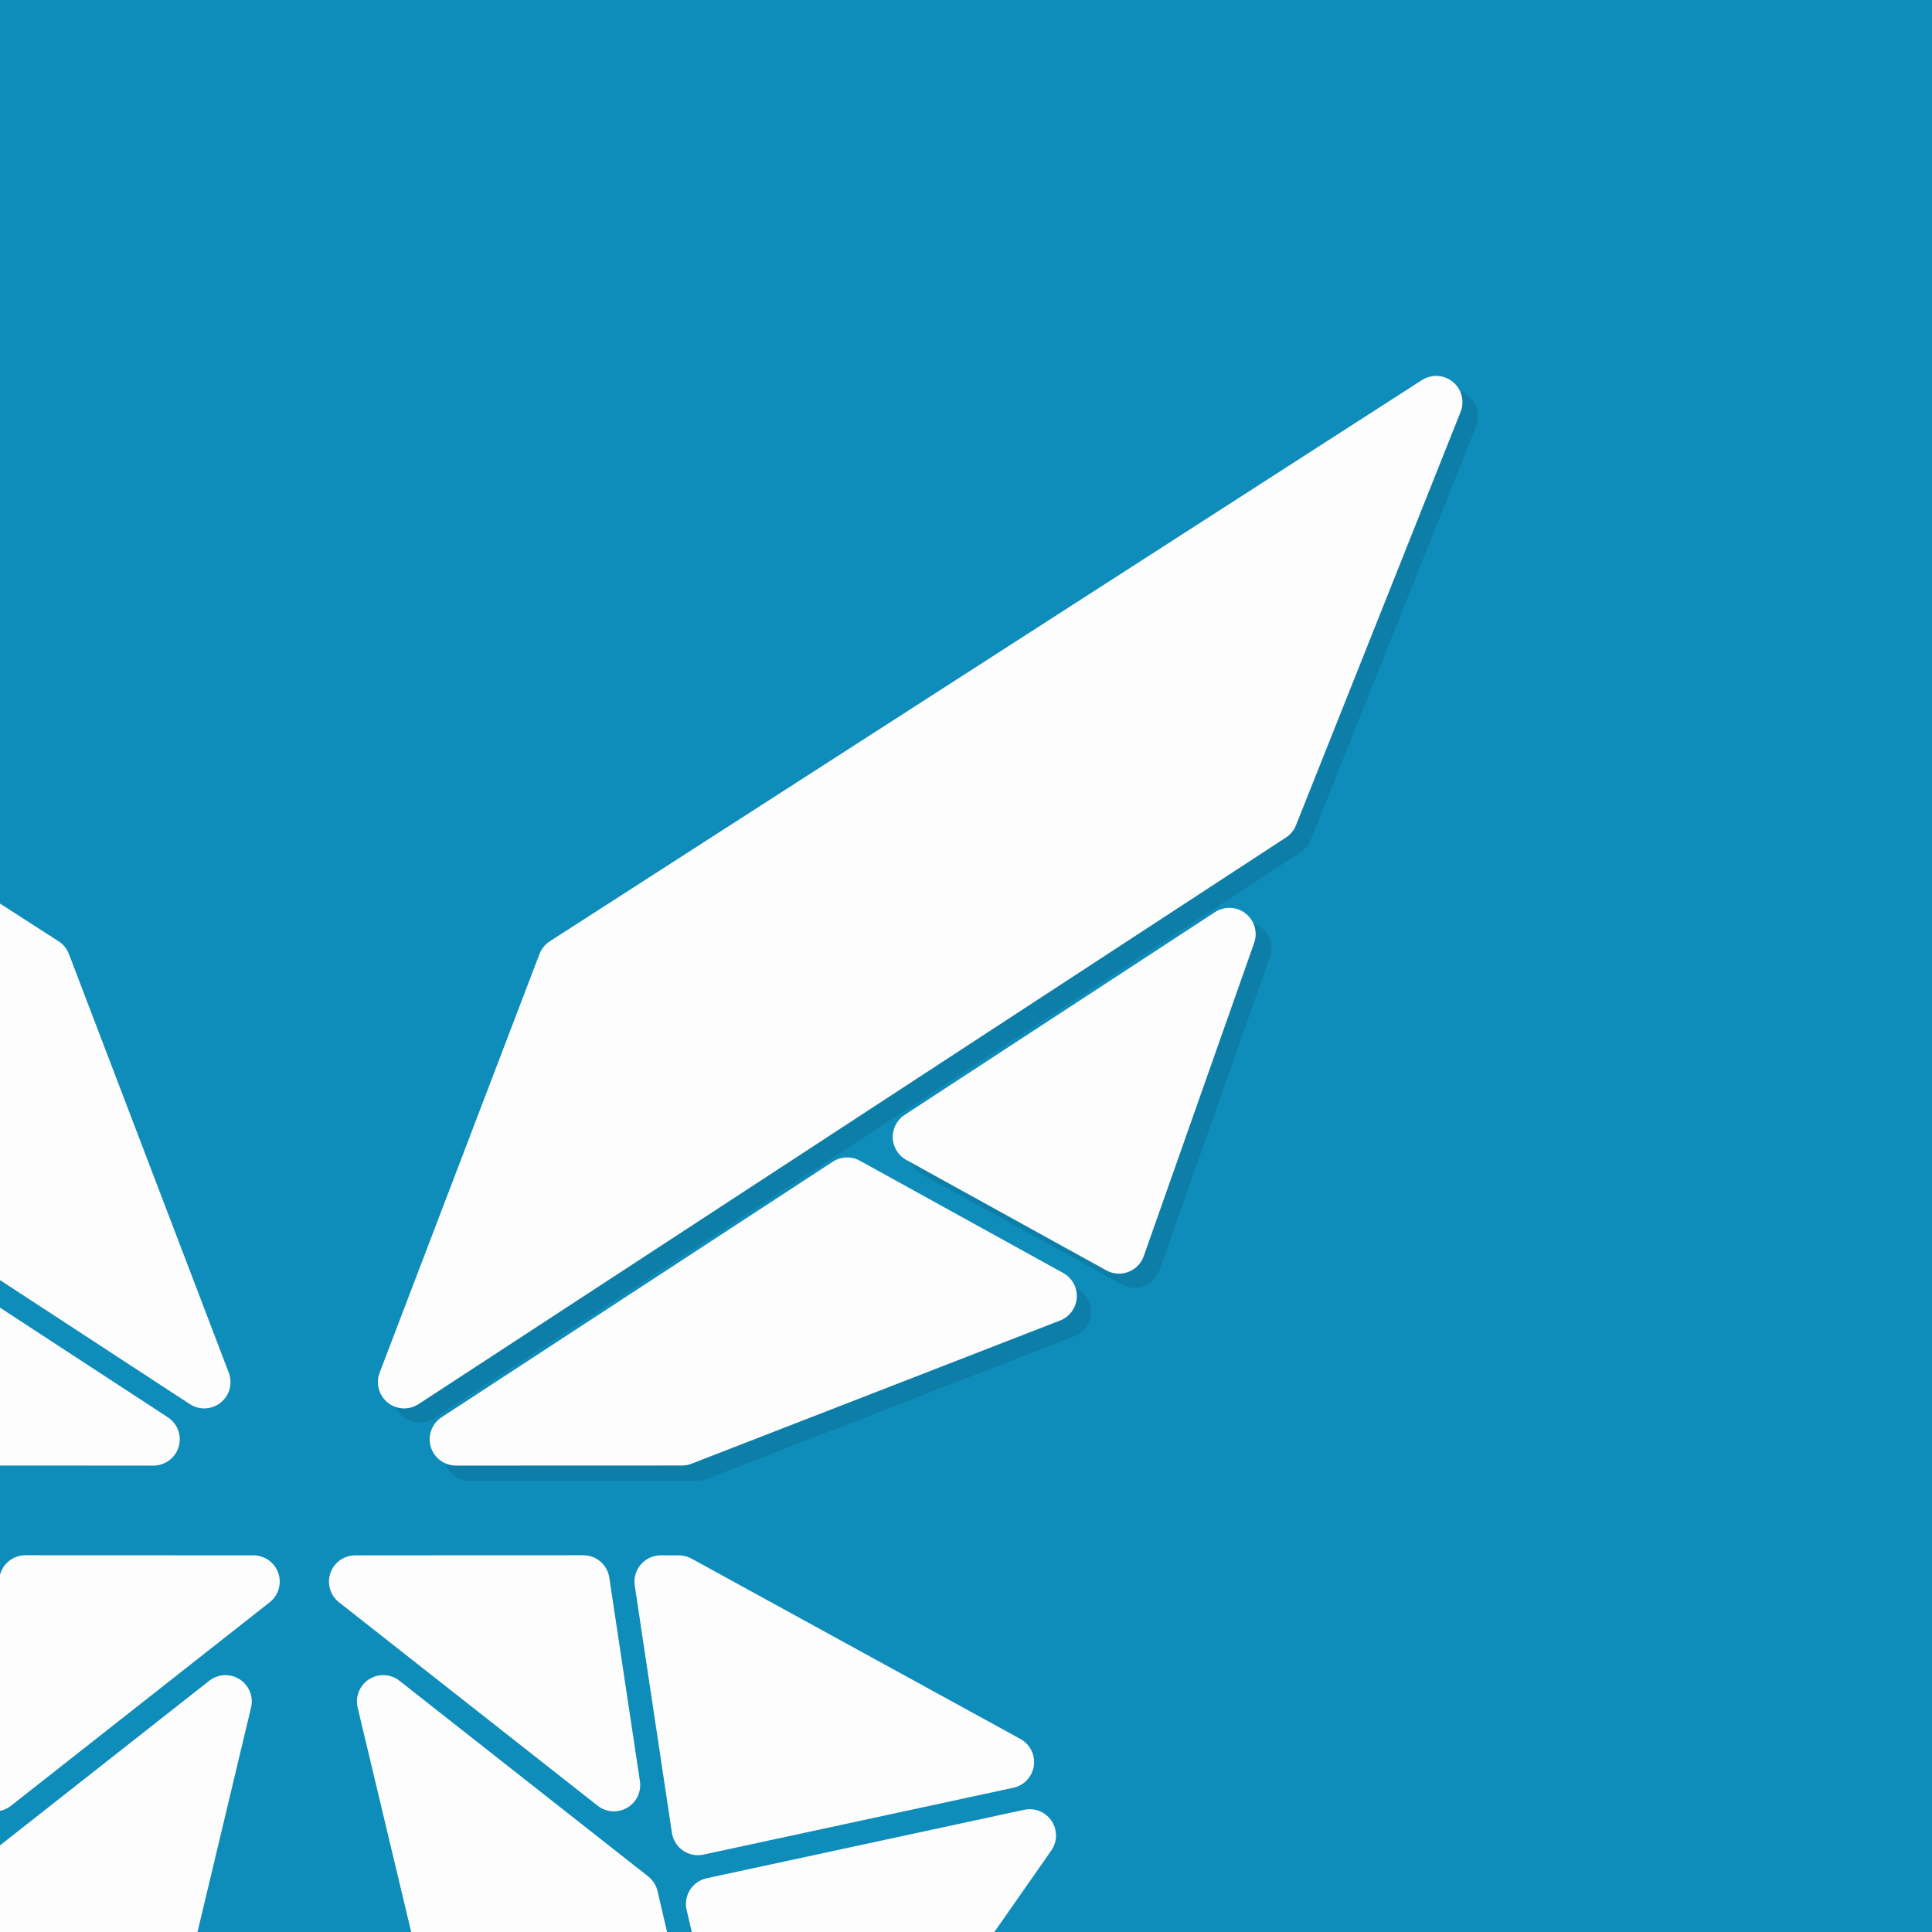
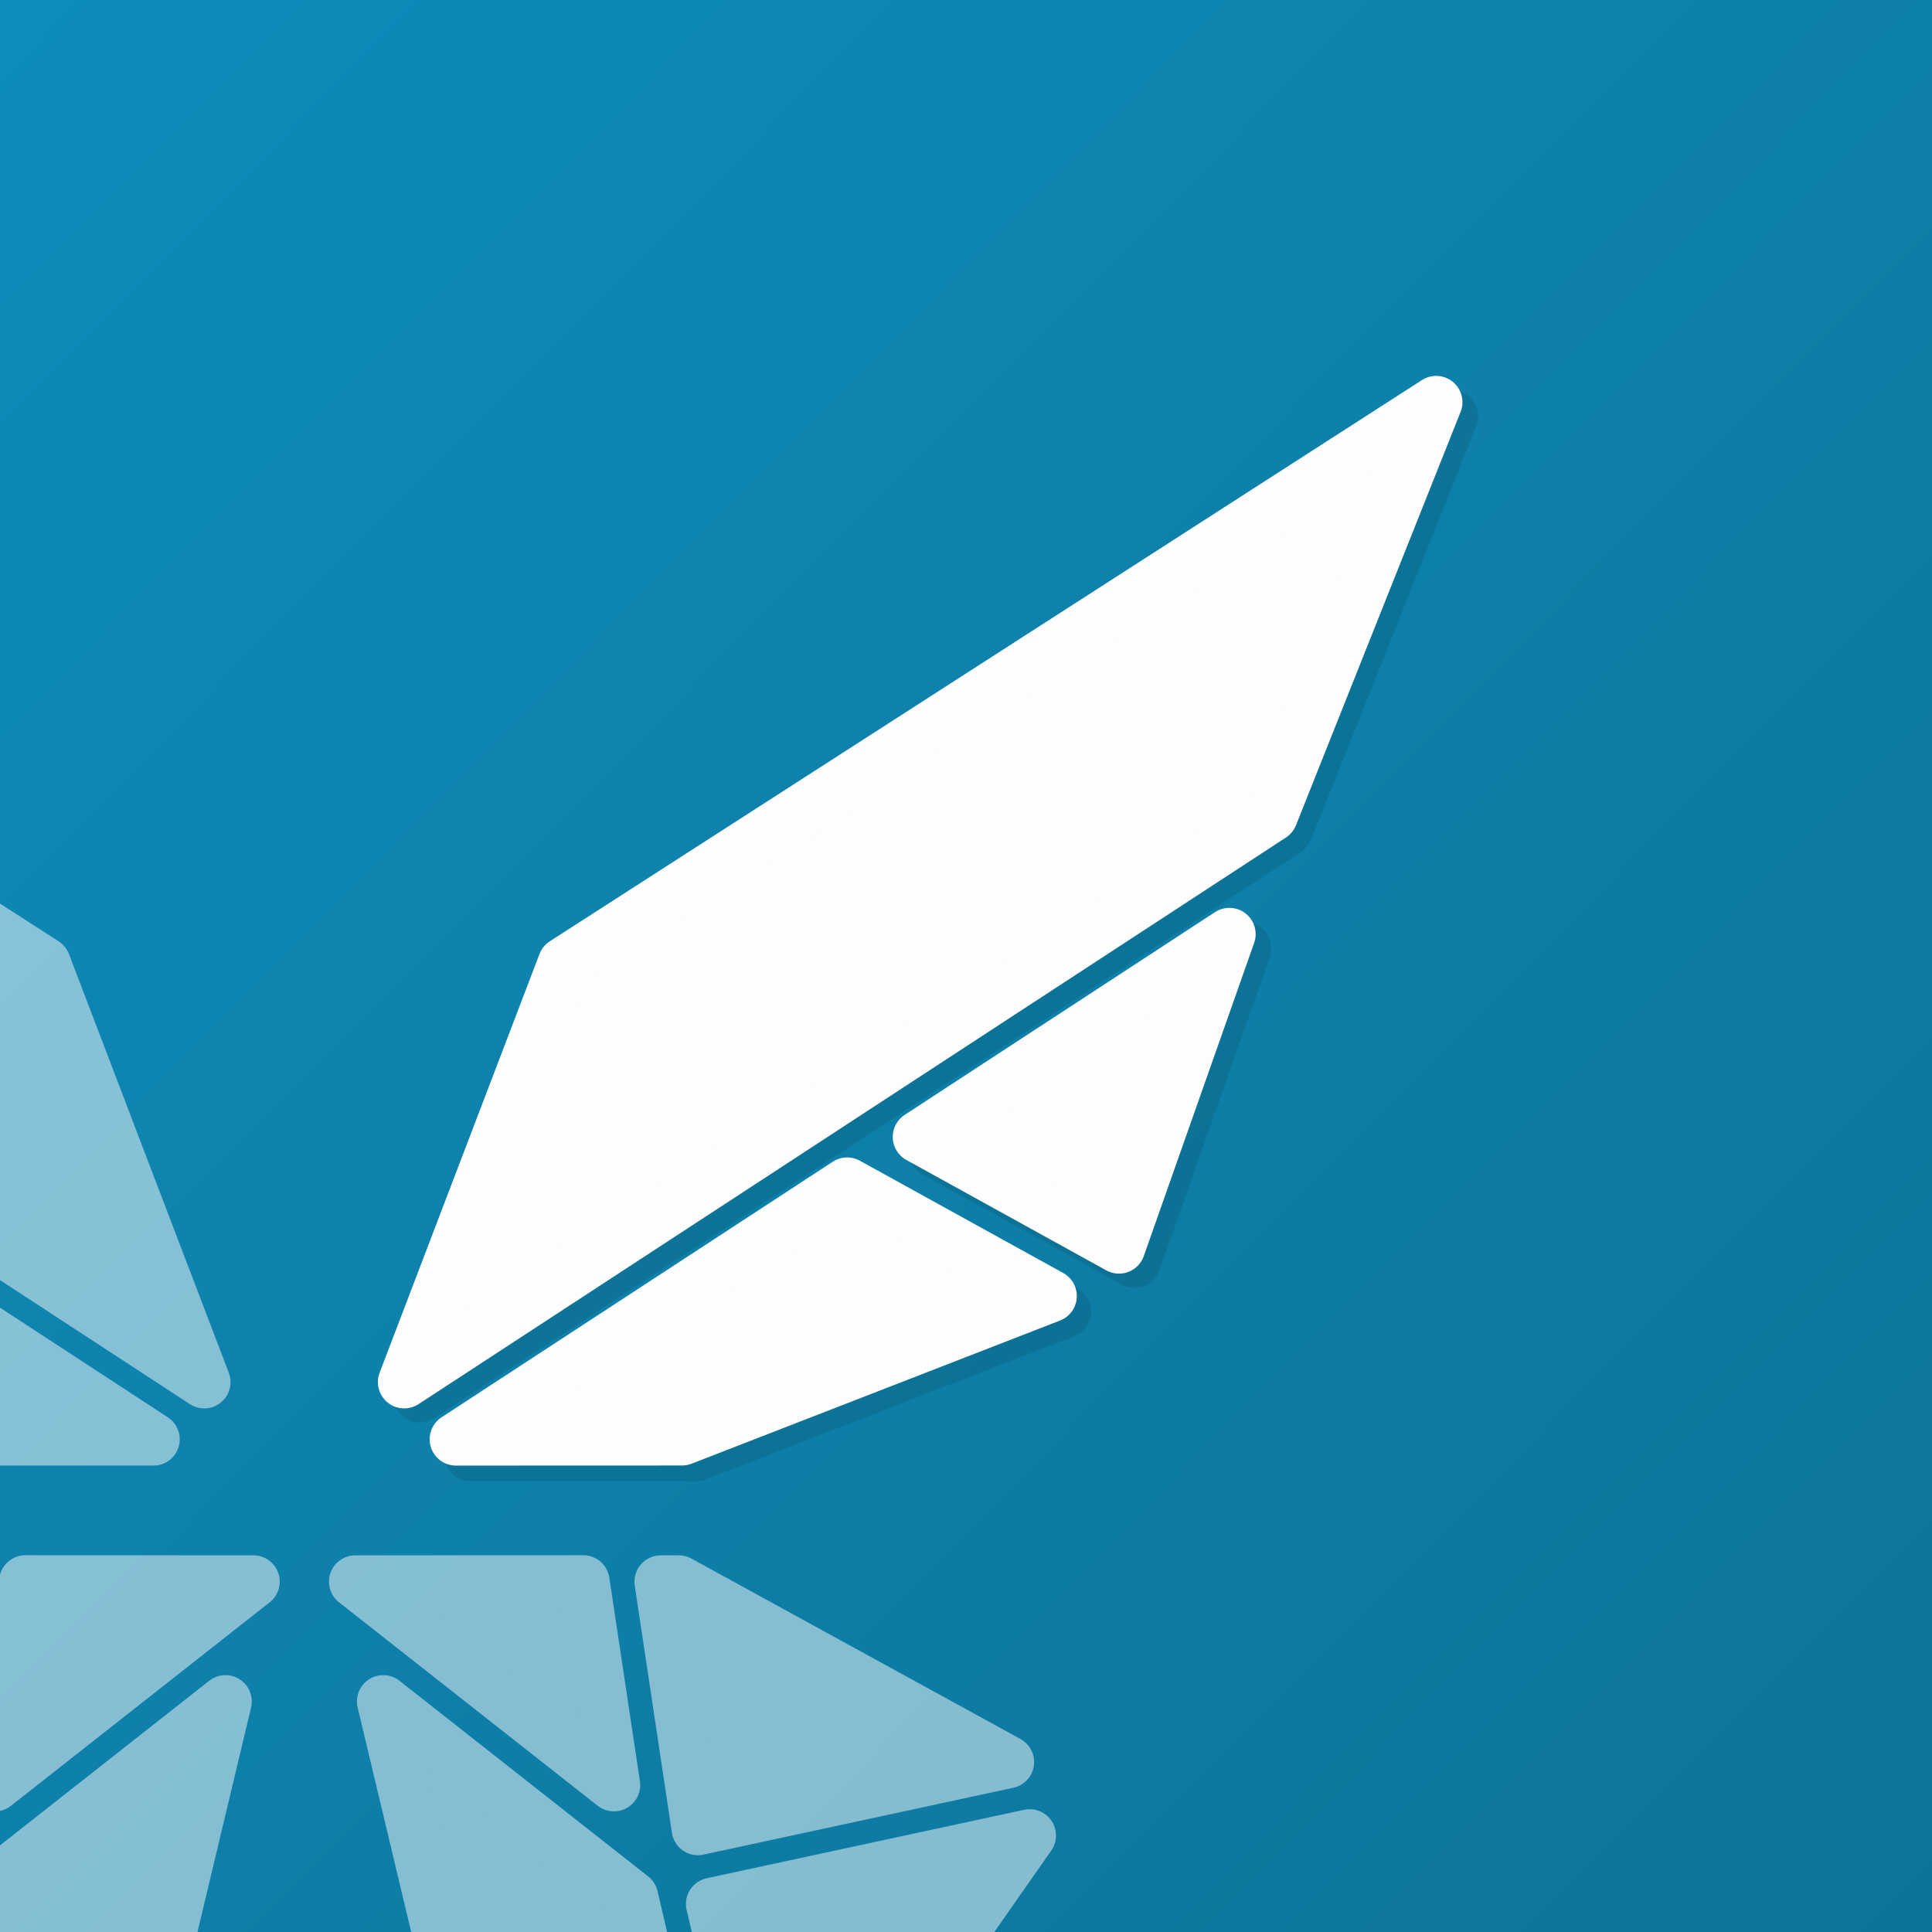
<svg xmlns="http://www.w3.org/2000/svg" height="512" width="512" version="1.1" viewBox="0 0 135.467 135.467">
  <defs>
+     <style type="text/css">.fil0 {fill:black}</style>
    <linearGradient id="a" y2="396.5" gradientUnits="userSpaceOnUse" x2="177.5" gradientTransform="translate(-8.247e-7 -.00000451)" y1="263" x1="42.5">
      <stop stop-color="#0e8cba" offset="0" />
      <stop stop-color="#0d7499" offset="1" />
    </linearGradient>
  </defs>
-   <rect height="512" width="512" y="0" x="0" fill="url(#a)" />
  <g transform="translate(-42.5 -261.8)">
-     <path stroke-linejoin="round" opacity=".1" d="m144.3 291-11.6 29-60.77 39.7 11.21-29.3z" stroke="#000" stroke-width="3.687" />
-     <path stroke-linejoin="round" opacity=".1" d="m129.8 328.3-7.74 21.96-14.02-7.742z" stroke="#000" stroke-width="3.687" />
-     <path stroke-linejoin="round" opacity=".1" d="m102.9 345.9 14.26 7.874-25.84 10.04-15.85 0.006z" stroke="#000" stroke-width="3.687" />
-     <path stroke-linejoin="round" d="m67.41 372.7 15.99-0.006 2.146 14.27z" stroke="#fdfdfd" stroke-width="3.687" fill="#fdfdfd" />
-     <path stroke-linejoin="round" d="m88.83 372.7 1.266-0 23.07 12.65-21.73 4.688z" stroke="#fdfdfd" stroke-width="3.687" fill="#fdfdfd" />
-     <path stroke-linejoin="round" d="m69.37 381.1 17.44 13.72 6.226 26.71-0.057 0.088-16.98-12.73z" stroke="#fdfdfd" stroke-width="3.687" fill="#fdfdfd" />
-     <path stroke-linejoin="round" d="m114.7 390.5-17.53 25.1-4.73-20.3z" stroke="#fdfdfd" stroke-width="3.687" fill="#fdfdfd" />
-     <path stroke-linejoin="round" d="m143.2 290-11.54 28.98-60.82 39.73 11.21-29.36z" stroke="#fdfdfd" stroke-width="3.687" fill="#fdfdfd" />
-     <path stroke-linejoin="round" d="m128.7 327.3-7.74 21.96-14.02-7.742z" stroke="#fdfdfd" stroke-width="3.687" fill="#fdfdfd" />
-     <path stroke-linejoin="round" d="m101.9 344.8 14.26 7.874-25.84 10.04-15.85 0.006z" stroke="#fdfdfd" stroke-width="3.687" fill="#fdfdfd" />
-     <path stroke-linejoin="round" d="m60.27 372.7-15.99-0.006-2.146 14.27z" stroke="#fdfdfd" stroke-width="3.687" fill="#fdfdfd" />
-     <path stroke-linejoin="round" d="m58.31 381.1-17.44 13.72-6.226 26.71 0.057 0.088 16.98-12.73z" stroke="#fdfdfd" stroke-width="3.687" fill="#fdfdfd" />
-     <path stroke-linejoin="round" d="m-15.54 290 11.54 28.98 60.82 39.73-11.21-29.36z" stroke="#fdfdfd" stroke-width="3.687" fill="#fdfdfd" />
-     <path stroke-linejoin="round" d="m25.83 344.8-14.26 7.874 25.84 10.04 15.85 0.006z" stroke="#fdfdfd" stroke-width="3.687" fill="#fdfdfd" />
+     <rect style="color-rendering:auto;color:#000000;isolation:auto;mix-blend-mode:normal;paint-order:normal;shape-rendering:auto;solid-color:#000000;image-rendering:auto" height="135.5" width="135.5" y="261.8" x="42.5" fill="url(#a)" />
+     <path stroke-linejoin="round" opacity=".1" style="paint-order:normal" d="m144.3 291-11.6 29-60.77 39.7 11.21-29.3z" stroke="#000" stroke-width="3.687" />
+     <path stroke-linejoin="round" opacity=".1" style="paint-order:normal" d="m129.8 328.3-7.74 21.96-14.02-7.742z" stroke="#000" stroke-width="3.687" />
+     <path stroke-linejoin="round" opacity=".1" style="paint-order:normal" d="m102.9 345.9 14.26 7.874-25.84 10.04-15.85 0.006z" stroke="#000" stroke-width="3.687" />
+     <path stroke-linejoin="round" opacity=".5" style="paint-order:normal" d="m67.41 372.7 15.99-0.006 2.146 14.27z" stroke="#fdfdfd" stroke-width="3.687" fill="#fdfdfd" />
+     <path stroke-linejoin="round" opacity=".5" style="paint-order:normal" d="m88.83 372.7 1.266-0 23.07 12.65-21.73 4.688z" stroke="#fdfdfd" stroke-width="3.687" fill="#fdfdfd" />
+     <path stroke-linejoin="round" opacity=".5" style="paint-order:normal" d="m69.37 381.1 17.44 13.72 6.226 26.71-0.057 0.088-16.98-12.73z" stroke="#fdfdfd" stroke-width="3.687" fill="#fdfdfd" />
+     <path stroke-linejoin="round" opacity=".5" style="paint-order:normal" d="m114.7 390.5-17.53 25.1-4.73-20.3z" stroke="#fdfdfd" stroke-width="3.687" fill="#fdfdfd" />
+     <path stroke-linejoin="round" style="paint-order:normal" d="m143.2 290-11.54 28.98-60.82 39.73 11.21-29.36z" stroke="#fdfdfd" stroke-width="3.687" fill="#fdfdfd" />
+     <path stroke-linejoin="round" style="paint-order:normal" d="m128.7 327.3-7.74 21.96-14.02-7.742z" stroke="#fdfdfd" stroke-width="3.687" fill="#fdfdfd" />
+     <path stroke-linejoin="round" style="paint-order:normal" d="m101.9 344.8 14.26 7.874-25.84 10.04-15.85 0.006z" stroke="#fdfdfd" stroke-width="3.687" fill="#fdfdfd" />
+     <path stroke-linejoin="round" opacity=".5" style="paint-order:normal" d="m60.27 372.7-15.99-0.006-2.146 14.27z" stroke="#fdfdfd" stroke-width="3.687" fill="#fdfdfd" />
+     <path stroke-linejoin="round" opacity=".5" style="paint-order:normal" d="m58.31 381.1-17.44 13.72-6.226 26.71 0.057 0.088 16.98-12.73z" stroke="#fdfdfd" stroke-width="3.687" fill="#fdfdfd" />
+     <path stroke-linejoin="round" opacity=".5" style="paint-order:normal" d="m-15.54 290 11.54 28.98 60.82 39.73-11.21-29.36z" stroke="#fdfdfd" stroke-width="3.687" fill="#fdfdfd" />
+     <path stroke-linejoin="round" opacity=".5" style="paint-order:normal" d="m25.83 344.8-14.26 7.874 25.84 10.04 15.85 0.006z" stroke="#fdfdfd" stroke-width="3.687" fill="#fdfdfd" />
  </g>
+   <style type="text/css">.st0{fill:none;stroke:#000000;stroke-width:2;stroke-linecap:round;stroke-linejoin:round;stroke-miterlimit:10;}
+ 	.st1{fill:none;stroke:#000000;stroke-width:2;stroke-linecap:round;stroke-linejoin:round;}
+ 	.st2{fill:none;stroke:#000000;stroke-width:2;stroke-linecap:round;stroke-linejoin:round;stroke-dasharray:4.299,4.299;}
+ 	.st3{fill:none;stroke:#000000;stroke-width:2;stroke-linecap:round;stroke-linejoin:round;stroke-dasharray:3.551,3.551;}
+ 		.st4{fill:none;stroke:#000000;stroke-width:2;stroke-linecap:round;stroke-linejoin:round;stroke-miterlimit:10;stroke-dasharray:4;}
+ 	.st5{fill:none;stroke:#000000;stroke-width:2;stroke-linecap:round;stroke-linejoin:round;stroke-dasharray:3.06,3.06;}
+ 	.st6{fill:none;stroke:#000000;stroke-linecap:round;stroke-linejoin:round;stroke-miterlimit:10;stroke-dasharray:4;}
+ 	.st7{fill:none;stroke:#000000;stroke-linecap:round;stroke-linejoin:round;stroke-dasharray:3.921,2.941;}
+ 	.st8{fill:none;stroke:#000000;stroke-linecap:round;stroke-linejoin:round;}
+ 	.st9{fill:none;stroke:#000000;stroke-linecap:round;stroke-linejoin:round;stroke-dasharray:3.832,2.874;}
+ 	.st10{fill:none;stroke:#000000;stroke-linecap:round;stroke-linejoin:round;stroke-dasharray:3.844,2.883;}
+ 	.st11{fill:none;stroke:#000000;stroke-linecap:round;stroke-linejoin:round;stroke-miterlimit:10;stroke-dasharray:4,3;}
+ 	.st12{fill:none;stroke:#000000;stroke-linecap:round;stroke-linejoin:round;stroke-dasharray:3.925,2.944;}
+ 	.st13{fill:none;stroke:#000000;stroke-linecap:round;stroke-linejoin:round;stroke-dasharray:3.925,2.944;}
+ 	.st14{fill:none;stroke:#000000;stroke-linecap:round;stroke-linejoin:round;stroke-dasharray:4.106,3.08;}
+ 	.st15{fill:none;stroke:#000000;stroke-linecap:round;stroke-linejoin:round;stroke-dasharray:4.038,3.028;}
+ 	.st16{fill:none;stroke:#000000;stroke-linecap:round;stroke-linejoin:round;stroke-dasharray:3.889,2.917;}
+ 	.st17{fill:none;stroke:#000000;stroke-linecap:round;stroke-linejoin:round;stroke-dasharray:4.199,3.149;}
+ 	.st18{fill:none;stroke:#000000;stroke-linecap:round;stroke-linejoin:round;stroke-dasharray:4.174,3.13;}
+ 	.st19{fill:none;stroke:#000000;stroke-linecap:round;stroke-linejoin:round;stroke-dasharray:3.878,2.908;}
+ 	.st20{fill:none;stroke:#000000;stroke-linecap:round;stroke-linejoin:round;stroke-dasharray:4.088,3.066;}
+ 	.st21{fill:none;stroke:#000000;stroke-linecap:round;stroke-linejoin:round;stroke-dasharray:3.99,2.992;}
+ 	.st22{fill:none;stroke:#000000;stroke-linecap:round;stroke-linejoin:round;stroke-dasharray:4.244,3.183;}
+ 	.st23{fill:none;stroke:#000000;stroke-linecap:round;stroke-linejoin:round;stroke-dasharray:4.123,3.092;}
+ 	.st24{fill:none;stroke:#000000;stroke-linecap:round;stroke-linejoin:round;stroke-dasharray:3.594,2.696;}
+ 	.st25{fill:none;stroke:#000000;stroke-linecap:round;stroke-linejoin:round;stroke-dasharray:4.238,3.178;}
+ 	.st26{fill:none;stroke:#000000;stroke-linecap:round;stroke-linejoin:round;stroke-dasharray:3.797,2.848;}
+ 	.st27{fill:none;stroke:#000000;stroke-linecap:round;stroke-linejoin:round;stroke-dasharray:3.911,2.933;}
+ 	.st28{fill:none;stroke:#000000;stroke-width:2;stroke-linejoin:round;stroke-miterlimit:10;}
+ 	.st29{fill:none;stroke:#000000;stroke-width:2;stroke-miterlimit:10;}
+ 	.st30{fill:#0D0E0F;}</style>
</svg>
